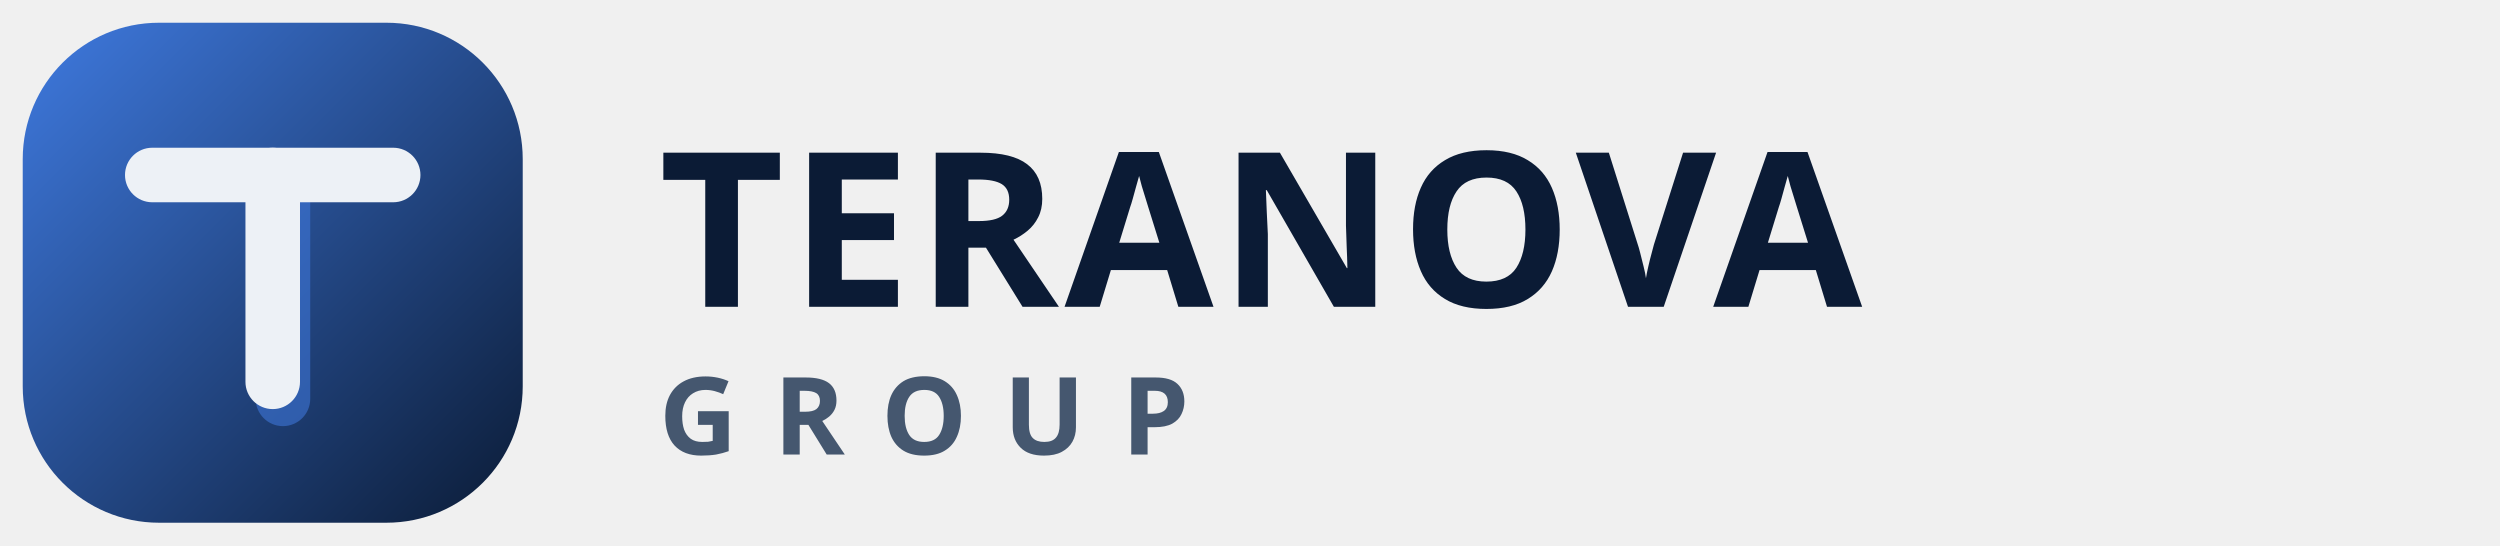
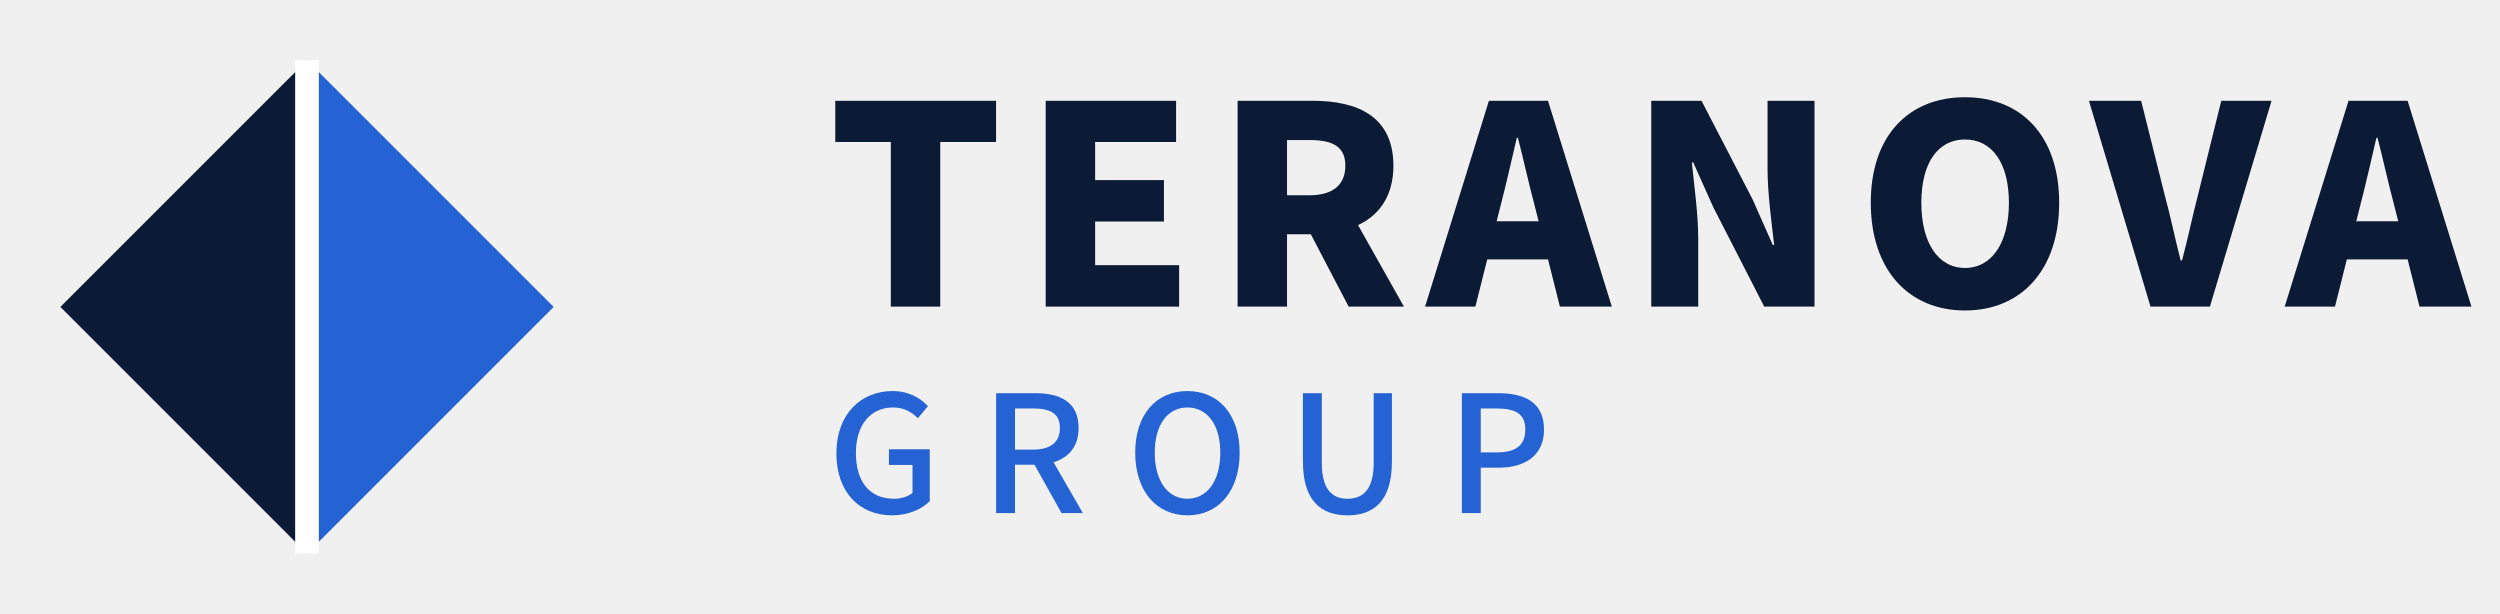
- <svg xmlns="http://www.w3.org/2000/svg" width="220" height="48" viewBox="0 0 220 48" fill="none" role="img" aria-label="Teranova Group">
-   <defs>
-     <linearGradient id="tileD" x1="2" y1="2" x2="46" y2="46" gradientUnits="userSpaceOnUse">
-       <stop stop-color="#3F7AE0" />
-       <stop offset="1" stop-color="#0B1B35" />
-     </linearGradient>
-   </defs>
-   <rect x="2" y="2" width="44" height="44" rx="12" fill="url(#tileD)" />
-   <rect x="20.5" y="12" width="4.8" height="24" rx="2.4" fill="#3F7AE0" opacity="0.55" transform="translate(2 1.5)" />
-   <rect x="11" y="13" width="26" height="4.8" rx="2.4" fill="#EDF1F6" />
-   <rect x="21.6" y="13" width="4.8" height="23" rx="2.4" fill="#EDF1F6" />
-   <text x="58" y="27" font-family="Manrope, 'Segoe UI', sans-serif" font-size="19" font-weight="800" letter-spacing="0.5" fill="#0B1B35">TERANOVA</text>
-   <text x="58" y="40" font-family="Manrope, 'Segoe UI', sans-serif" font-size="9.5" font-weight="600" letter-spacing="3.2" fill="#45576F">GROUP</text>
+ <svg xmlns="http://www.w3.org/2000/svg" viewBox="0 0 3257.8 800.0" width="3258" height="800" role="img" aria-label="TERANOVA GROUP">
+   <g transform="translate(40,40)">
+     <polygon points="360.00,38.57 38.57,360.00 360.00,681.43" fill="#0b1b35" />
+     <polygon points="360.00,38.57 681.43,360.00 360.00,681.43" fill="#2563d4" fill-opacity="1.0" />
+     <line x1="360.00" y1="38.57" x2="360.00" y2="681.43" stroke="#ffffff" stroke-width="30.86" stroke-linecap="butt" />
+     <g transform="translate(1038.00,359.58) scale(0.36,-0.36)" fill="#0b1b35" fill-opacity="1.0">
+       <path transform="translate(0.0,0)" d="M230 0H409V596H611V745H29V596H230Z" />
+       <path transform="translate(704.7,0)" d="M86 0H569V150H265V308H514V458H265V596H558V745H86Z" />
+       <path transform="translate(1399.4,0)" d="M265 403V603H345C430 603 476 580 476 510C476 440 430 403 345 403ZM488 0H688L522 295C599 331 650 401 650 510C650 690 518 745 359 745H86V0H265V262H351Z" />
+       <path transform="translate(2172.1,0)" d="M-8 0H174L217 171H437L480 0H668L437 745H223ZM251 309 267 372C286 446 306 533 324 611H328C348 535 367 446 387 372L403 309Z" />
+       <path transform="translate(2896.8,0)" d="M86 0H256V247C256 337 241 439 233 522H238L311 359L495 0H677V745H507V498C507 409 522 302 531 223H526L453 388L268 745H86Z" />
+       <path transform="translate(3725.5,0)" d="M393 -14C596 -14 734 132 734 376C734 619 596 758 393 758C190 758 52 620 52 376C52 132 190 -14 393 -14ZM393 140C295 140 235 232 235 376C235 520 295 605 393 605C491 605 552 520 552 376C552 232 491 140 393 140Z" />
+       <path transform="translate(4576.2,0)" d="M214 0H429L652 745H470L386 405C365 325 350 249 328 167H323C302 249 287 325 265 405L180 745H-9Z" />
+       <path transform="translate(5283.9,0)" d="M-8 0H174L217 171H437L480 0H668L437 745H223ZM251 309 267 372C286 446 306 533 324 611H328C348 535 367 446 387 372L403 309Z" />
+     </g>
+     <g transform="translate(1038.00,628.62) scale(0.212,-0.212)" fill="#2563d4" fill-opacity="1.0">
+       <path transform="translate(0.0,0)" d="M398 -14C498 -14 581 24 630 73V392H379V296H524V124C499 102 455 88 410 88C257 88 176 196 176 370C176 543 267 649 404 649C475 649 520 619 557 583L619 657C575 704 505 750 401 750C205 750 56 606 56 367C56 125 201 -14 398 -14Z" />
+       <path transform="translate(941.0,0)" d="M213 390V643H324C430 643 489 612 489 523C489 434 430 390 324 390ZM499 0H630L450 312C543 341 604 409 604 523C604 683 490 737 338 737H97V0H213V297H333Z" />
+       <path transform="translate(1837.0,0)" d="M377 -14C567 -14 698 134 698 371C698 608 567 750 377 750C188 750 56 609 56 371C56 134 188 -14 377 -14ZM377 88C255 88 176 199 176 371C176 543 255 649 377 649C499 649 579 543 579 371C579 199 499 88 377 88Z" />
+       <path transform="translate(2831.0,0)" d="M367 -14C530 -14 640 76 640 316V737H528V309C528 142 460 88 367 88C275 88 209 142 209 309V737H93V316C93 76 204 -14 367 -14Z" />
+       <path transform="translate(3804.0,0)" d="M97 0H213V279H324C484 279 602 353 602 513C602 680 484 737 320 737H97ZM213 373V643H309C426 643 487 611 487 513C487 418 430 373 314 373Z" />
+     </g>
+   </g>
</svg>
